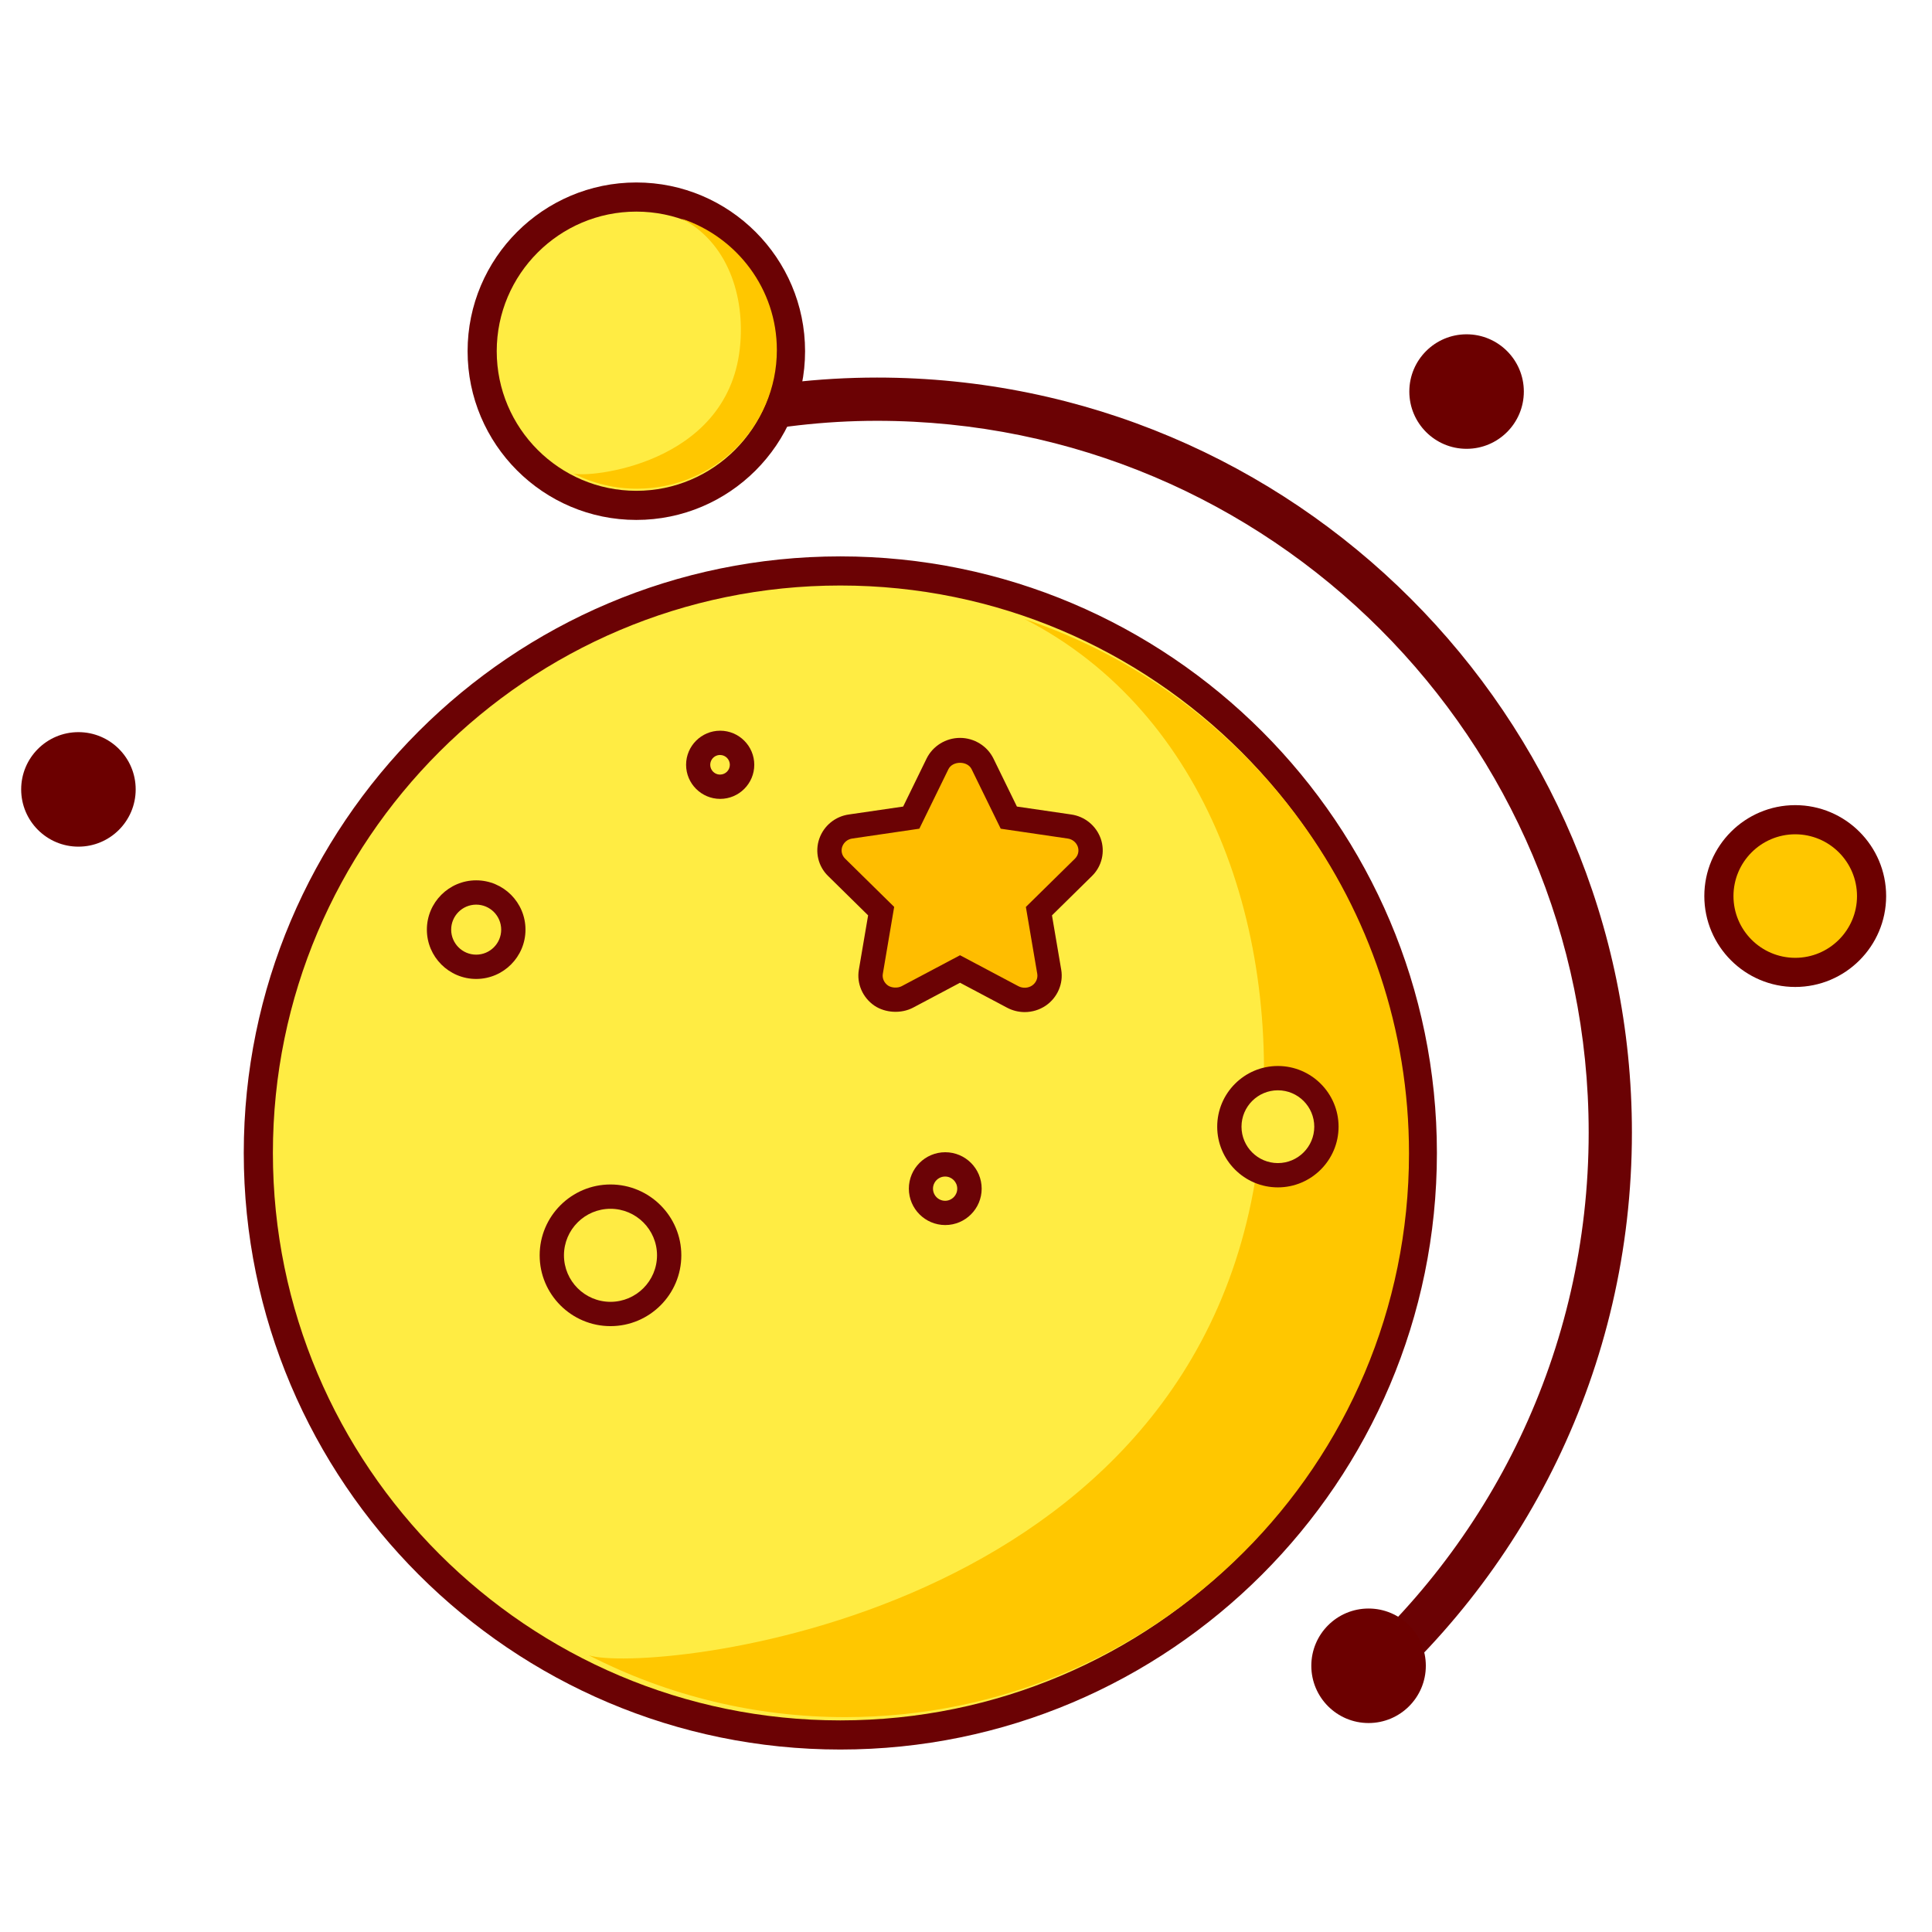
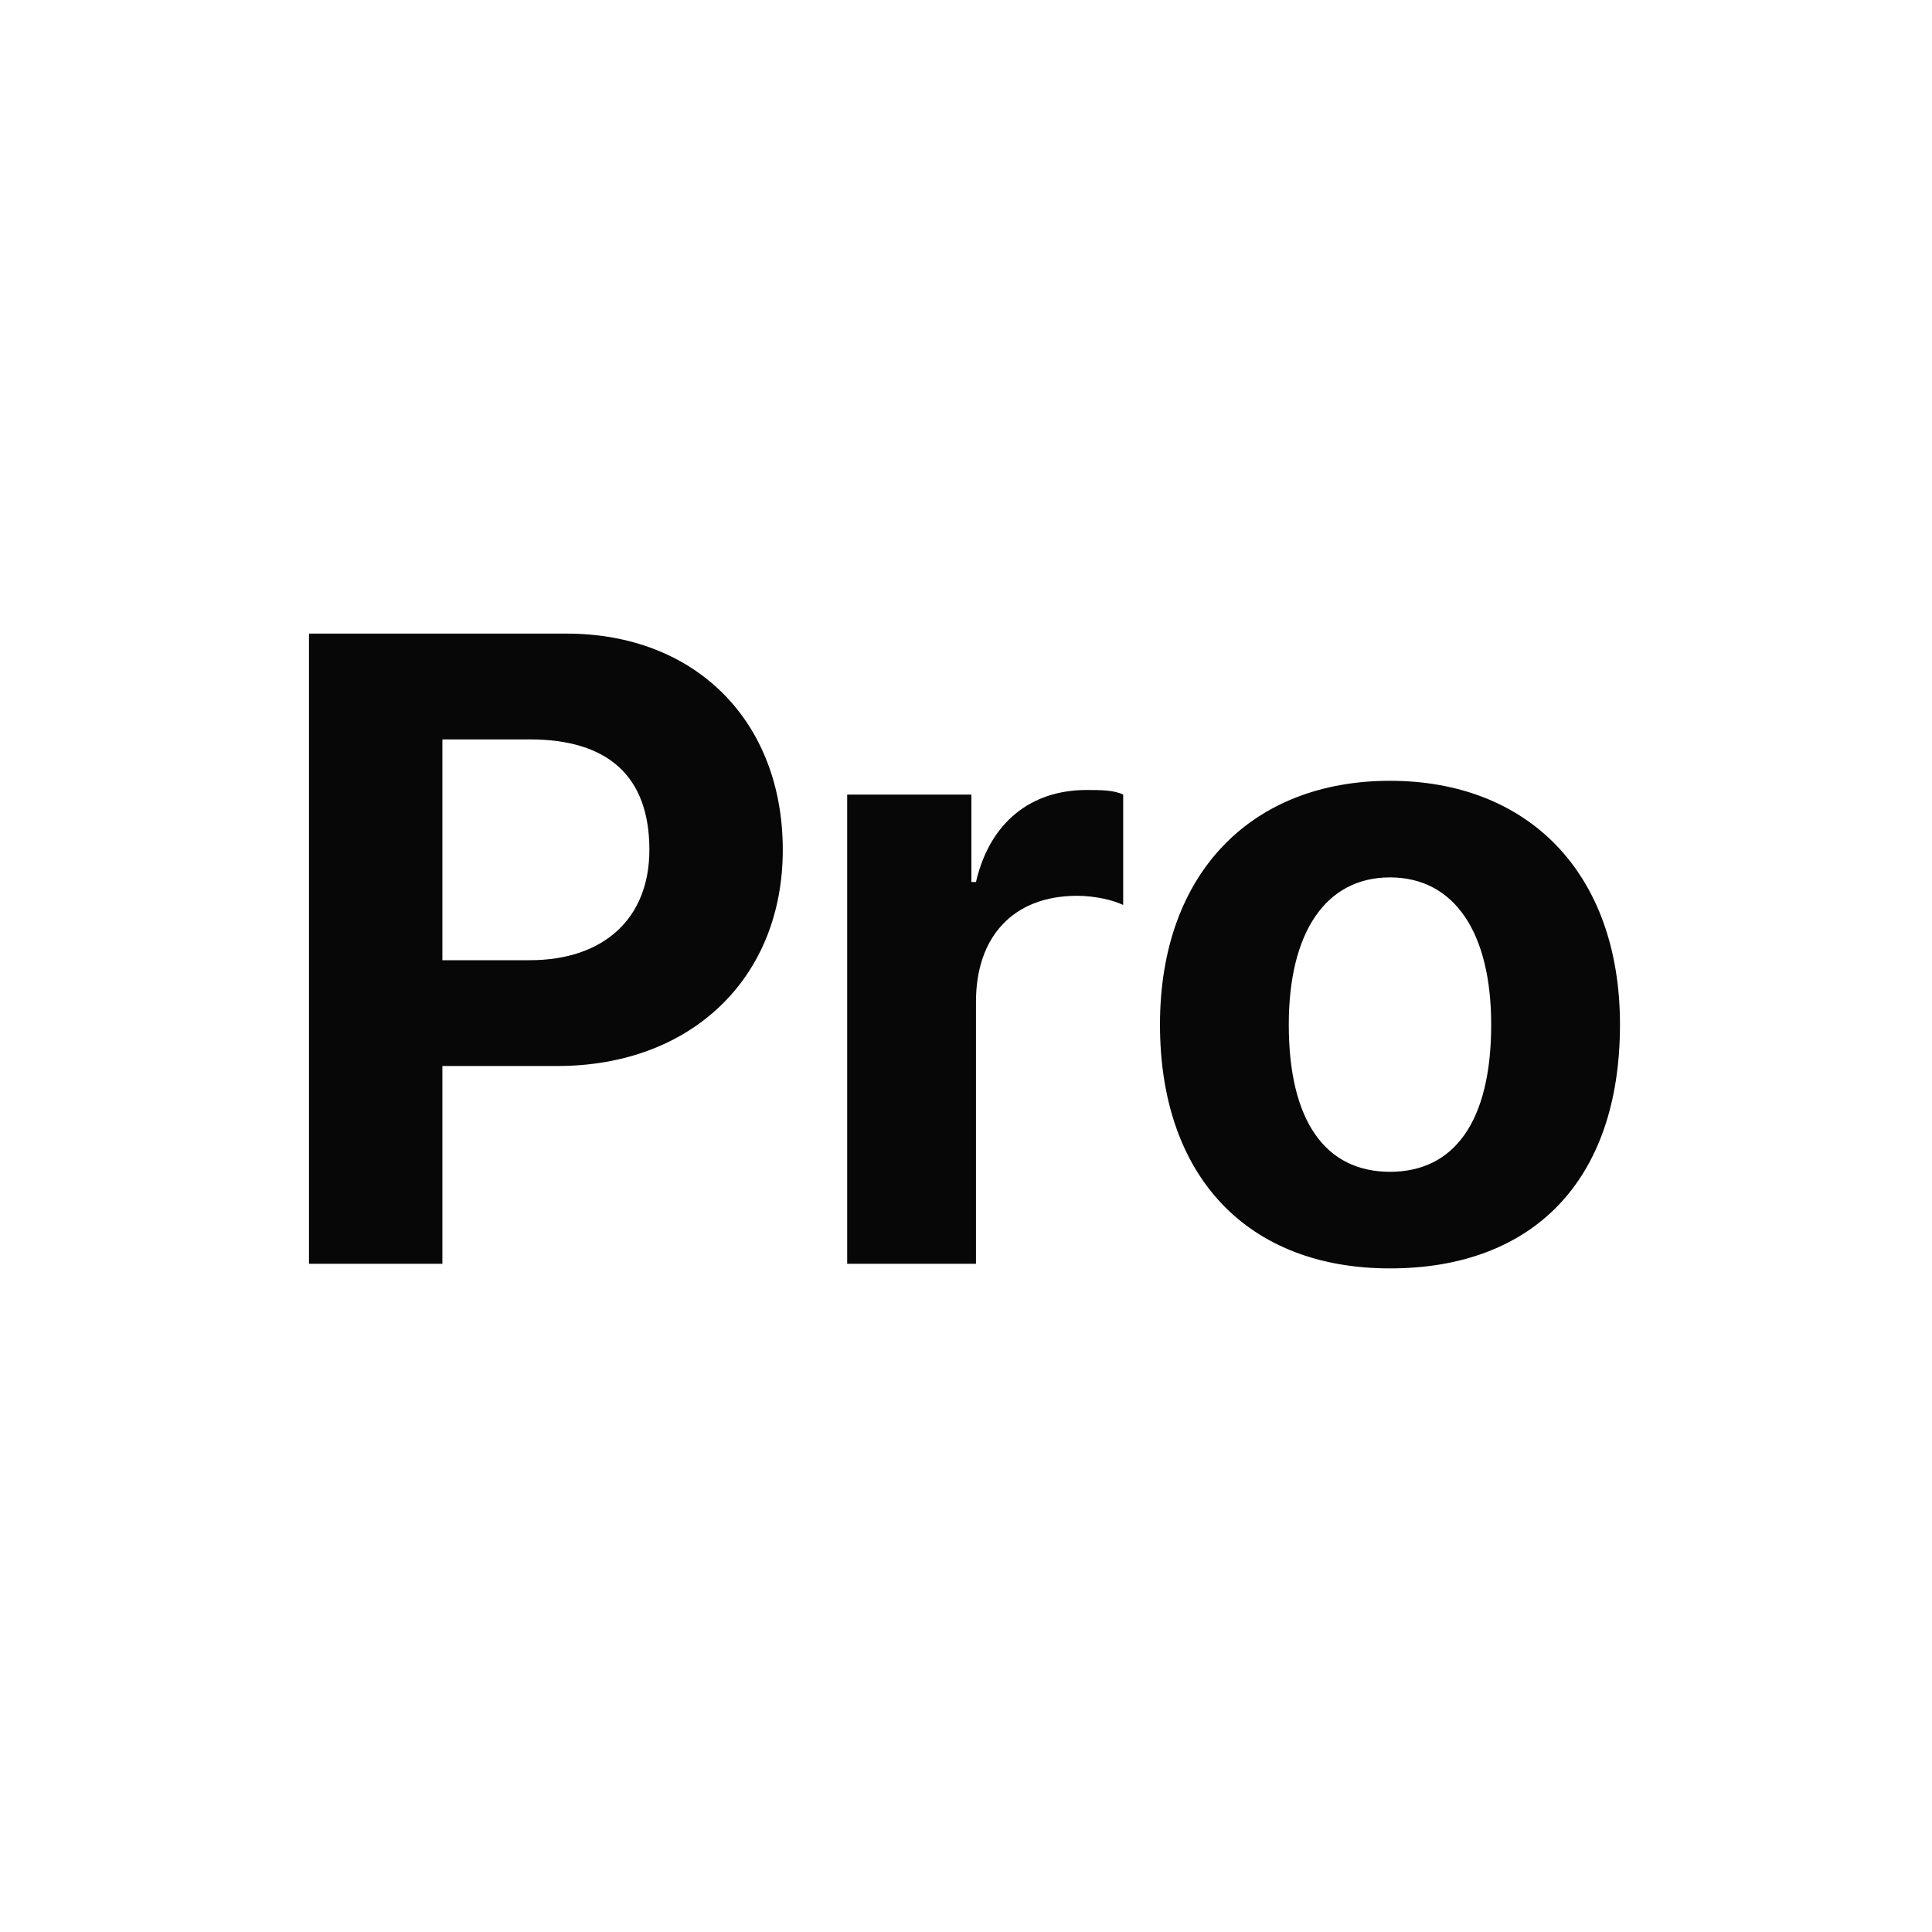
- <svg xmlns="http://www.w3.org/2000/svg" t="1640074455029" class="icon" viewBox="0 0 1024 1024" version="1.1" p-id="3361" width="200" height="200">
-   <path d="M445.389 611.092m-308.475 0a308.475 308.475 0 1 0 616.95 0 308.475 308.475 0 1 0-616.95 0Z" fill="#FFEC43" p-id="3362" />
-   <path d="M445.394 927.288c-174.356 0-316.196-141.839-316.196-316.196s141.839-316.196 316.196-316.196 316.196 141.839 316.196 316.196-141.839 316.196-316.196 316.196z m0-616.955c-165.832 0-300.754 134.922-300.754 300.754s134.922 300.754 300.754 300.754 300.754-134.922 300.754-300.754-134.922-300.754-300.754-300.754z" fill="#6B0204" p-id="3363" />
-   <path d="M323.574 665.339m-31.099 0a31.099 31.099 0 1 0 62.198 0 31.099 31.099 0 1 0-62.198 0Z" fill="#FFEB43" p-id="3364" />
-   <path d="M323.574 702.879c-20.7 0-37.54-16.84-37.54-37.54 0-20.7 16.84-37.54 37.54-37.54s37.54 16.84 37.54 37.54c0 20.7-16.84 37.54-37.54 37.54z m0-62.198a24.694 24.694 0 0 0-24.663 24.658 24.694 24.694 0 0 0 24.663 24.663 24.694 24.694 0 0 0 24.663-24.663 24.694 24.694 0 0 0-24.663-24.658z" fill="#6B0306" p-id="3365" />
-   <path d="M252.385 492.723m-19.692 0a19.692 19.692 0 1 0 39.383 0 19.692 19.692 0 1 0-39.383 0Z" fill="#FFEB43" p-id="3366" />
-   <path d="M252.385 518.861c-14.413 0-26.132-11.72-26.132-26.132s11.72-26.132 26.132-26.132 26.132 11.72 26.132 26.132-11.72 26.132-26.132 26.132z m0-39.388a13.276 13.276 0 0 0-13.256 13.256c0 7.306 5.949 13.256 13.256 13.256s13.256-5.949 13.256-13.256a13.276 13.276 0 0 0-13.256-13.256z" fill="#6B0306" p-id="3367" />
-   <path d="M501.007 630.006m-12.861 0a12.861 12.861 0 1 0 25.723 0 12.861 12.861 0 1 0-25.723 0Z" fill="#FFEB43" p-id="3368" />
-   <path d="M501.012 649.303a19.328 19.328 0 0 1-19.302-19.302 19.323 19.323 0 0 1 19.302-19.292 19.313 19.313 0 0 1 19.292 19.292c0 10.639-8.653 19.302-19.292 19.302z m0-25.713a6.426 6.426 0 1 0 0 12.851 6.426 6.426 0 0 0 0-12.851z" fill="#6B0306" p-id="3369" />
-   <path d="M381.706 405.35m-11.633 0a11.633 11.633 0 1 0 23.265 0 11.633 11.633 0 1 0-23.265 0Z" fill="#FFEB43" p-id="3370" />
-   <path d="M381.711 423.424c-9.958 0-18.068-8.11-18.068-18.068s8.11-18.068 18.068-18.068 18.068 8.11 18.068 18.068-8.11 18.068-18.068 18.068z m0-23.265a5.192 5.192 0 1 0 0 10.383 5.192 5.192 0 0 0 0-10.383z" fill="#6B0306" p-id="3371" />
-   <path d="M577.316 446.592a13.066 13.066 0 0 0-10.516-8.535l-32.113-4.7-13.947-28.518c-2.171-4.444-6.845-7.306-11.909-7.306-5.053 0-9.733 2.867-11.909 7.306l-13.947 28.518-32.108 4.71a13.02 13.02 0 0 0-10.532 8.535 12.498 12.498 0 0 0 3.108 13.117l23.578 23.204-5.463 32.143c-0.824 4.818 1.326 9.769 5.478 12.611 3.978 2.688 9.554 2.995 13.855 0.732l27.945-14.822 27.96 14.838a13.558 13.558 0 0 0 13.865-0.748c4.132-2.836 6.277-7.782 5.458-12.595l-5.463-32.143 23.578-23.204a12.529 12.529 0 0 0 3.082-13.143z" fill="#FFBD00" p-id="3372" />
-   <path d="M543.104 536.428a20.06 20.06 0 0 1-9.308-2.314l-24.96-13.24-24.924 13.215c-6.287 3.297-14.689 2.831-20.475-1.08-6.262-4.291-9.467-11.745-8.223-19.041l4.905-28.81-21.192-20.849a18.877 18.877 0 0 1-4.664-19.83 19.441 19.441 0 0 1 15.683-12.79l28.749-4.198 12.436-25.477c3.272-6.641 10.225-10.916 17.705-10.916 7.496 0 14.438 4.291 17.695 10.916l12.452 25.477 28.749 4.198a19.533 19.533 0 0 1 15.667 12.754 18.954 18.954 0 0 1-4.654 19.881L557.568 485.171l4.905 28.82c1.234 7.296-1.976 14.74-8.161 18.99a19.907 19.907 0 0 1-11.208 3.446z m-34.268-30.131l30.986 16.435c2.299 1.183 5.12 1.029 7.229-0.389 2.038-1.398 3.118-3.835 2.719-6.185l-6.036-35.461 25.979-25.554c1.746-1.72 2.324-4.137 1.521-6.441a6.636 6.636 0 0 0-5.371-4.265l-35.461-5.207-15.442-31.565c-2.186-4.475-10.035-4.49-12.273 0.01l-15.416 31.549-35.476 5.207a6.605 6.605 0 0 0-5.381 4.291c-0.794 2.278-0.215 4.664 1.546 6.4l25.969 25.554-6.011 35.461c-0.415 2.35 0.681 4.792 2.755 6.226 1.91 1.27 5.069 1.459 7.229 0.338l30.935-16.404z" fill="#6B0204" p-id="3373" />
-   <path d="M543.027 328.095c96.594 49.5 137.477 165.228 124.611 280.504-28.073 251.587-325.77 278.728-355.62 268.718a297.385 297.385 0 0 0 136.018 32.788c165.002 0 298.762-133.76 298.762-298.762 0-131.779-85.361-243.548-203.771-283.249z" fill="#FFC700" p-id="3374" />
-   <path d="M677.304 597.166m-25.723 0a25.723 25.723 0 1 0 51.446 0 25.723 25.723 0 1 0-51.446 0Z" fill="#FFEB43" p-id="3375" />
-   <path d="M677.299 629.335c-17.731 0-32.154-14.438-32.154-32.169s14.423-32.169 32.154-32.169 32.169 14.438 32.169 32.169-14.438 32.169-32.169 32.169z m0-51.456a19.308 19.308 0 0 0-19.277 19.292 19.308 19.308 0 0 0 19.277 19.292 19.313 19.313 0 0 0 19.292-19.292 19.318 19.318 0 0 0-19.292-19.292z" fill="#6B0306" p-id="3376" />
-   <path d="M383.171 232.141c26.312-5.811 53.565-9.103 81.628-9.103 208.338 0 377.231 168.893 377.231 377.231 0 115.794-52.28 219.279-134.4 288.476l10.496 21.248c89.61-73.385 146.821-184.863 146.821-309.724 0-221-179.154-400.154-400.154-400.154a401.05 401.05 0 0 0-92.124 10.778l10.501 21.248z" fill="#6B0204" p-id="3377" />
-   <path d="M337.265 186.143m-81.715 0a81.715 81.715 0 1 0 163.43 0 81.715 81.715 0 1 0-163.43 0Z" fill="#FFEC43" p-id="3378" />
-   <path d="M337.27 275.574c-49.321 0-89.436-40.115-89.436-89.436 0-49.311 40.115-89.426 89.436-89.426s89.436 40.115 89.436 89.426c0 49.321-40.115 89.436-89.436 89.436z m0-163.415c-40.796 0-73.994 33.188-73.994 73.984s33.198 73.994 73.994 73.994 73.994-33.198 73.994-73.994-33.198-73.984-73.994-73.984z" fill="#6B0204" p-id="3379" />
-   <path d="M361.19 115.86c23.967 12.175 34.109 40.643 30.92 68.997-6.963 61.885-80.824 68.562-88.233 66.099a74.286 74.286 0 0 0 33.746 8.064c40.94 0 74.127-32.901 74.127-73.487 0-32.415-21.181-59.909-50.56-69.673z" fill="#FFC700" p-id="3380" />
-   <path d="M951.506 474.931m-40.458 0a40.458 40.458 0 1 0 80.916 0 40.458 40.458 0 1 0-80.916 0Z" fill="#FFC700" p-id="3381" />
-   <path d="M951.506 523.11c-26.573 0-48.179-21.606-48.179-48.179s21.606-48.189 48.179-48.189 48.189 21.617 48.189 48.189-21.617 48.179-48.189 48.179z m0-80.922a32.778 32.778 0 0 0-32.732 32.748 32.773 32.773 0 0 0 32.732 32.732c18.058 0 32.748-14.689 32.748-32.732a32.778 32.778 0 0 0-32.748-32.748z" fill="#6C0000" p-id="3382" />
-   <path d="M41.569 418.396m-30.346 0a30.346 30.346 0 1 0 60.692 0 30.346 30.346 0 1 0-60.692 0Z" fill="#6C0000" p-id="3383" />
-   <path d="M725.371 882.898m-30.346 0a30.346 30.346 0 1 0 60.692 0 30.346 30.346 0 1 0-60.692 0Z" fill="#6C0000" p-id="3384" />
-   <path d="M777.318 207.534m-30.346 0a30.346 30.346 0 1 0 60.692 0 30.346 30.346 0 1 0-60.692 0Z" fill="#6C0000" p-id="3385" />
+ <svg xmlns="http://www.w3.org/2000/svg" width="42" height="42">
+   <g>
+     <path fill="#070707" d="m6.717,13.774l5.6,0c2.8,0 4.7,1.9 4.7,4.7c0,2.8 -2,4.7 -4.9,4.7l-2.5,0l0,4.3l-2.9,0l0,-13.7zm2.9,2.2l0,4.9l1.9,0c1.6,0 2.6,-0.9 2.6,-2.4c0,-1.6 -0.9,-2.4 -2.6,-2.4l-1.9,0l0,-0.1zm8.9,11.5l2.7,0l0,-5.7c0,-1.4 0.8,-2.3 2.2,-2.3c0.4,0 0.8,0.1 1,0.2l0,-2.4c-0.2,-0.1 -0.5,-0.1 -0.8,-0.1c-1.2,0 -2.1,0.7 -2.4,2l-0.1,0l0,-1.9l-2.7,0l0,10.2l0.1,0zm11.7,0.1c-3.1,0 -5,-2 -5,-5.3c0,-3.3 2,-5.3 5,-5.3s5,2 5,5.3c0,3.4 -1.9,5.3 -5,5.3zm0,-2.1c1.4,0 2.2,-1.1 2.2,-3.2c0,-2 -0.8,-3.2 -2.2,-3.2c-1.4,0 -2.2,1.2 -2.2,3.2c0,2.1 0.8,3.2 2.2,3.2z" class="st0" id="Ant-Design-Pro" />
+   </g>
</svg>
